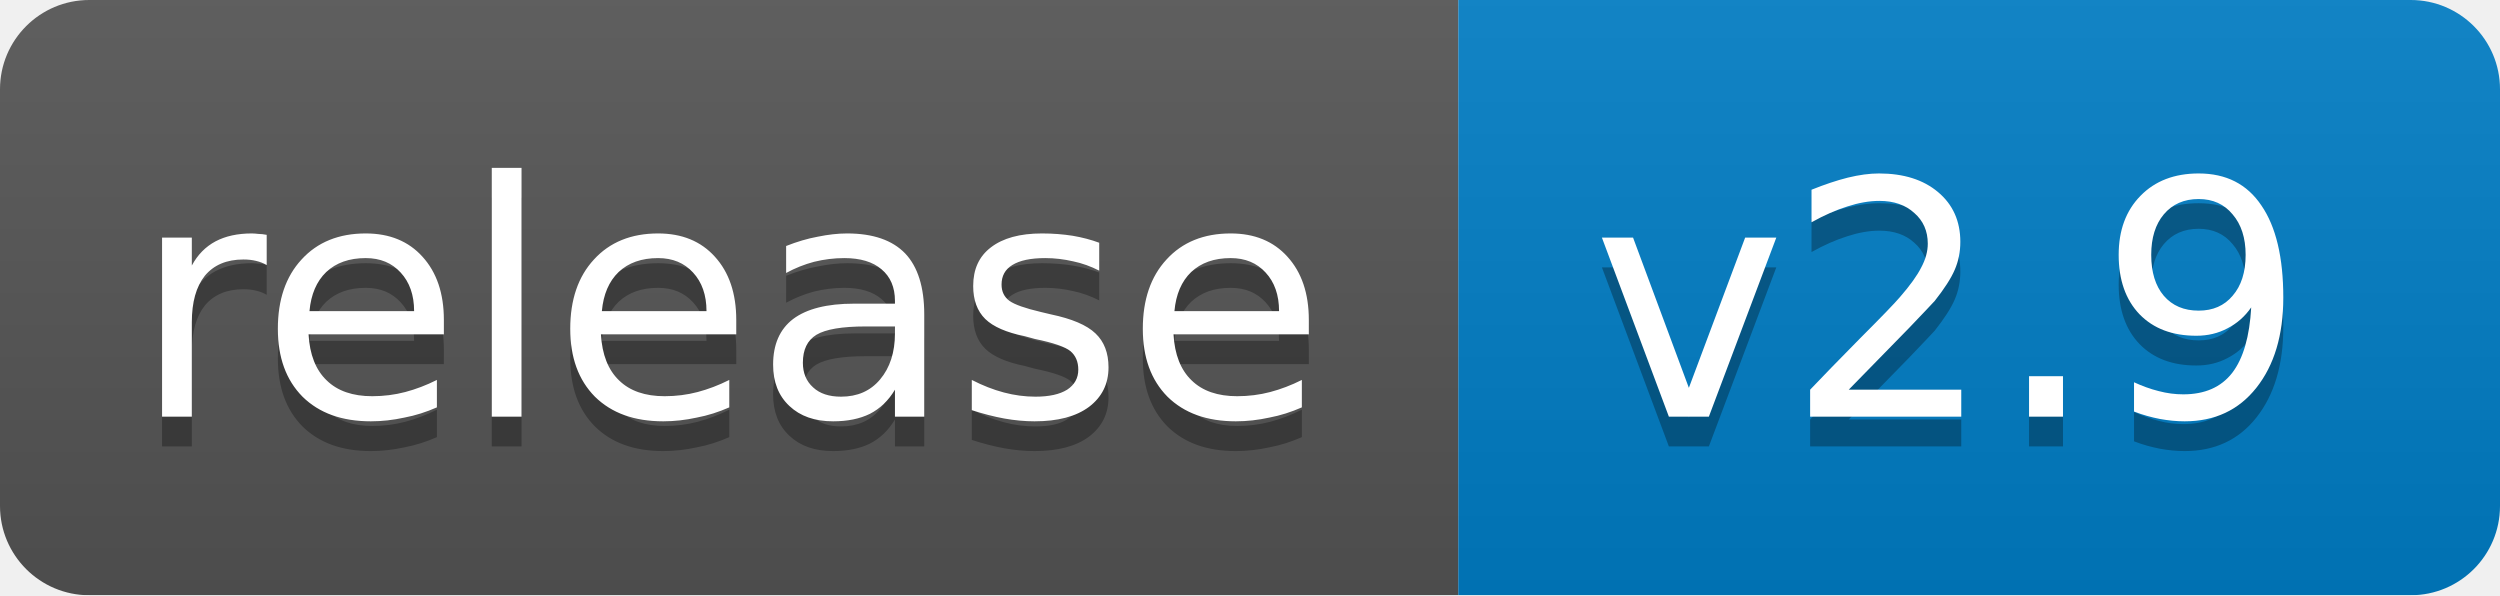
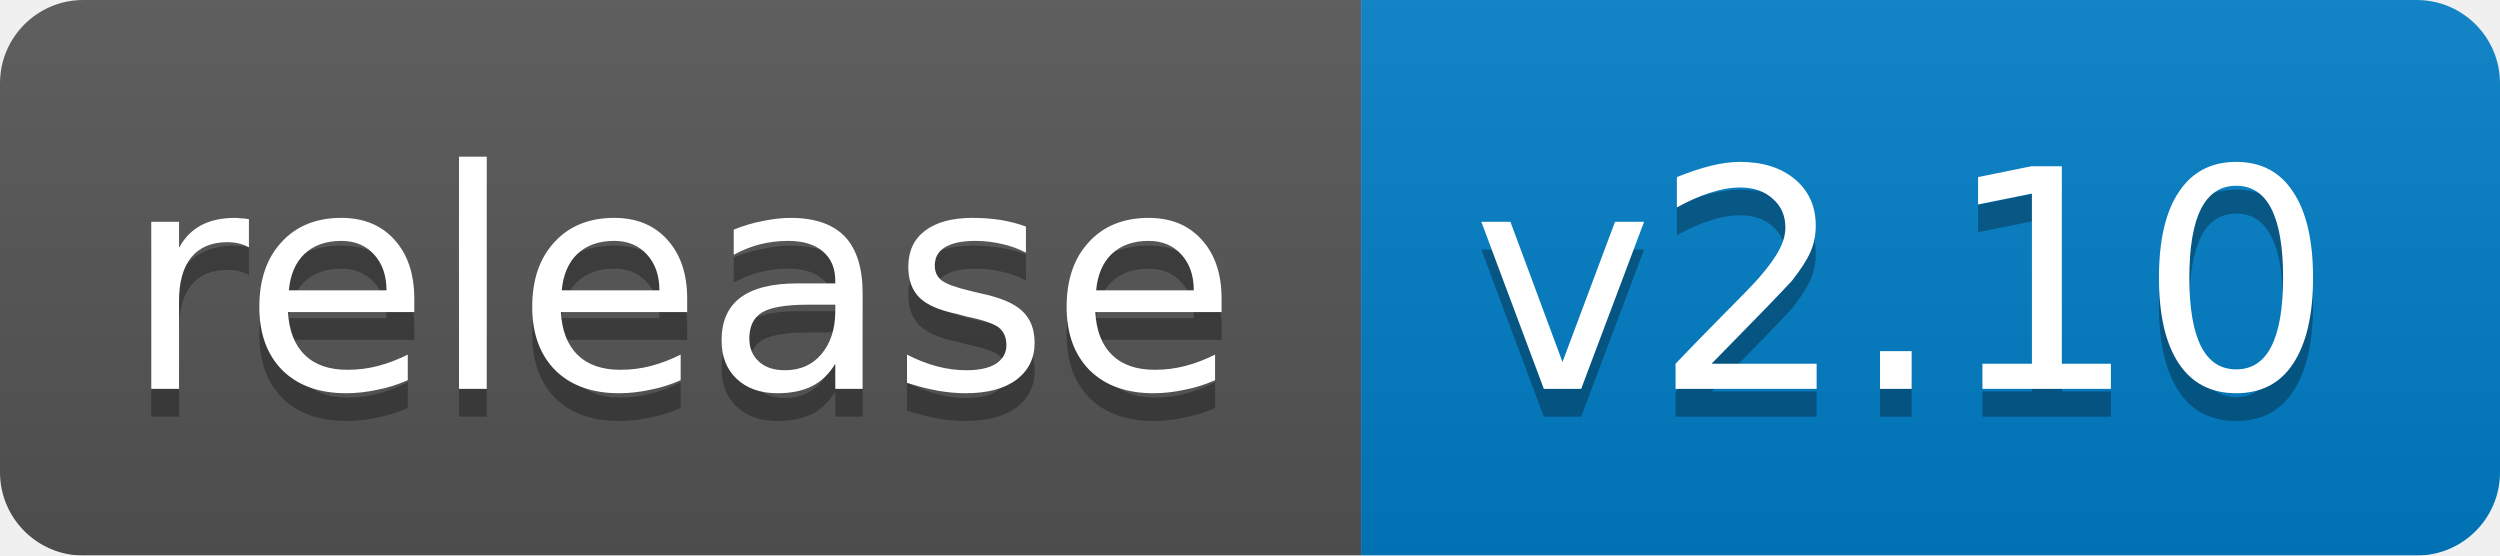
- <svg xmlns="http://www.w3.org/2000/svg" width="84" height="20">
+ <svg xmlns="http://www.w3.org/2000/svg" width="90" height="20">
  <linearGradient id="b" x2="0" y2="100%">
    <stop offset="0" stop-color="#bbb" stop-opacity=".1" />
    <stop offset="1" stop-opacity=".1" />
  </linearGradient>
  <mask id="a">
-     <rect width="84" height="20" rx="3" fill="#fff" />
+     <rect width="90" height="20" rx="3" fill="#fff" />
  </mask>
  <g mask="url(#a)">
    <path fill="#555" d="M0 0h49v20H0z" />
-     <path fill="#007ec6" d="M49 0h35v20H49z" />
-     <path fill="url(#b)" d="M0 0h84v20H0z" />
+     <path fill="#007ec6" d="M49 0h41v20H49z" />
+     <path fill="url(#b)" d="M0 0h90v20H0z" />
  </g>
  <g fill="#fff" text-anchor="middle" font-family="DejaVu Sans,Verdana,Geneva,sans-serif" font-size="11">
    <text x="24.5" y="15" fill="#010101" fill-opacity=".3">release</text>
    <text x="24.5" y="14">release</text>
-     <text x="65.5" y="15" fill="#010101" fill-opacity=".3">v2.9</text>
-     <text x="65.5" y="14">v2.9</text>
+     <text x="68.5" y="15" fill="#010101" fill-opacity=".3">v2.10</text>
+     <text x="68.5" y="14">v2.10</text>
  </g>
</svg>
